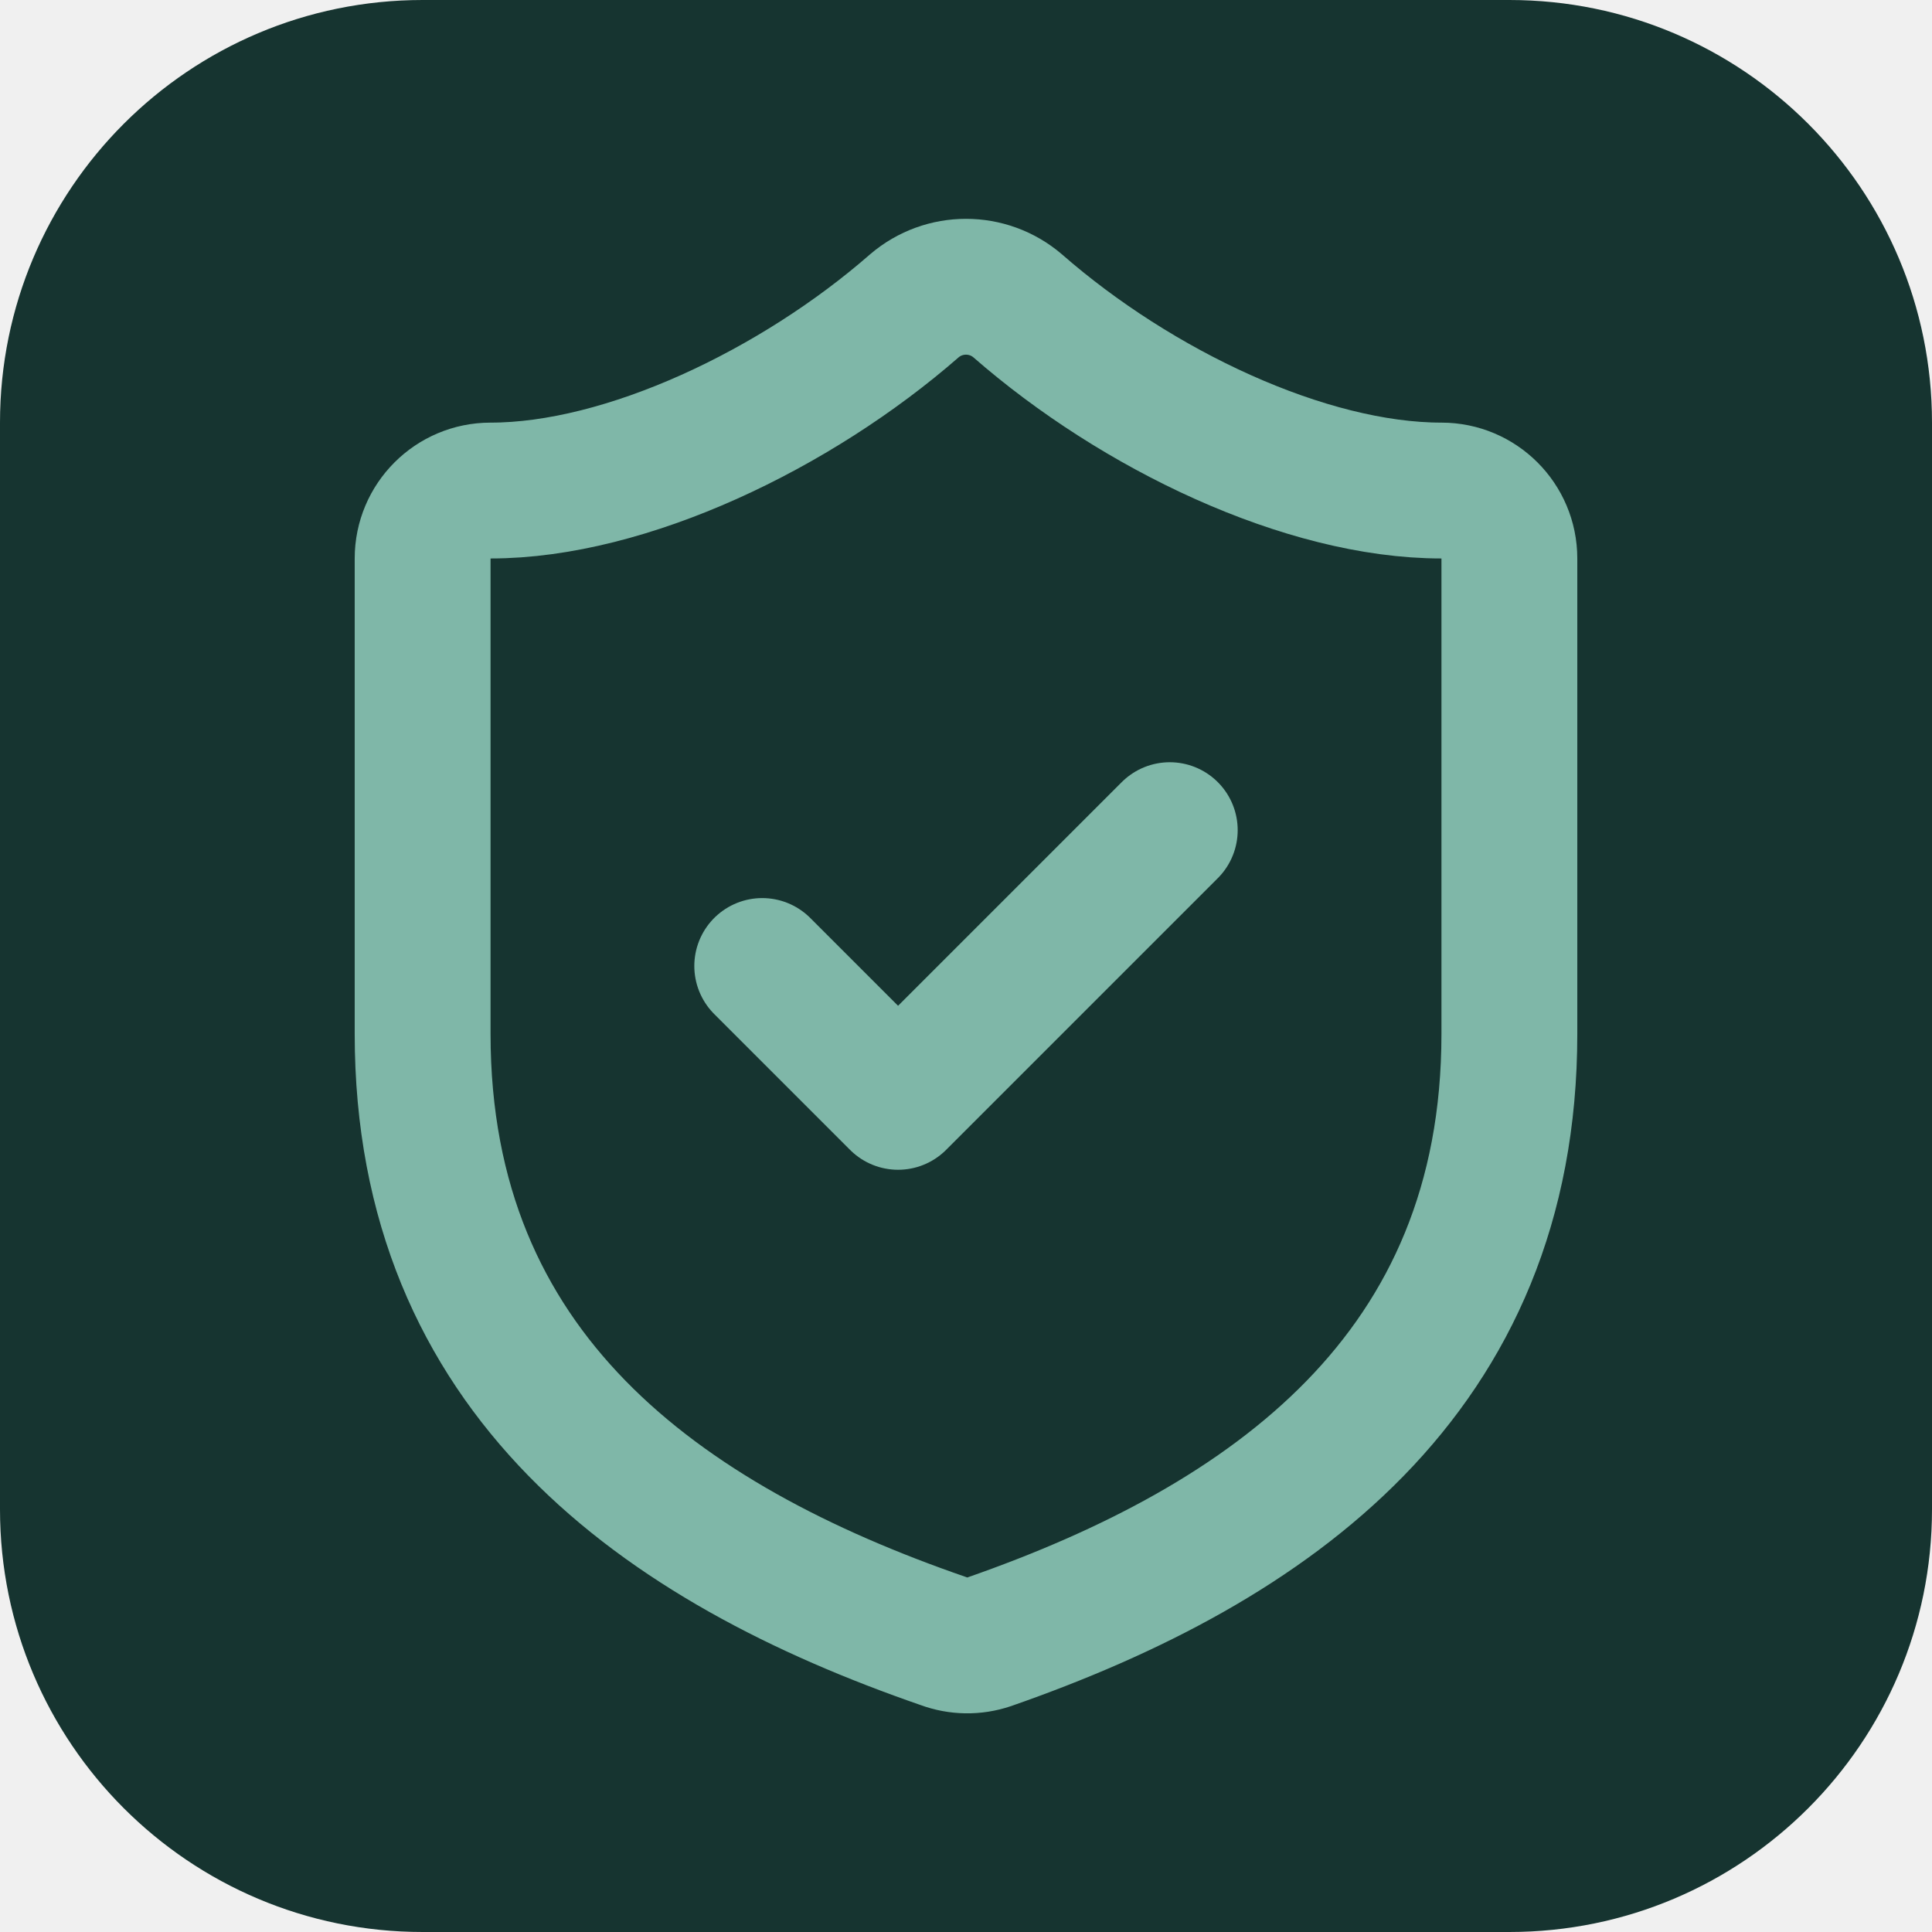
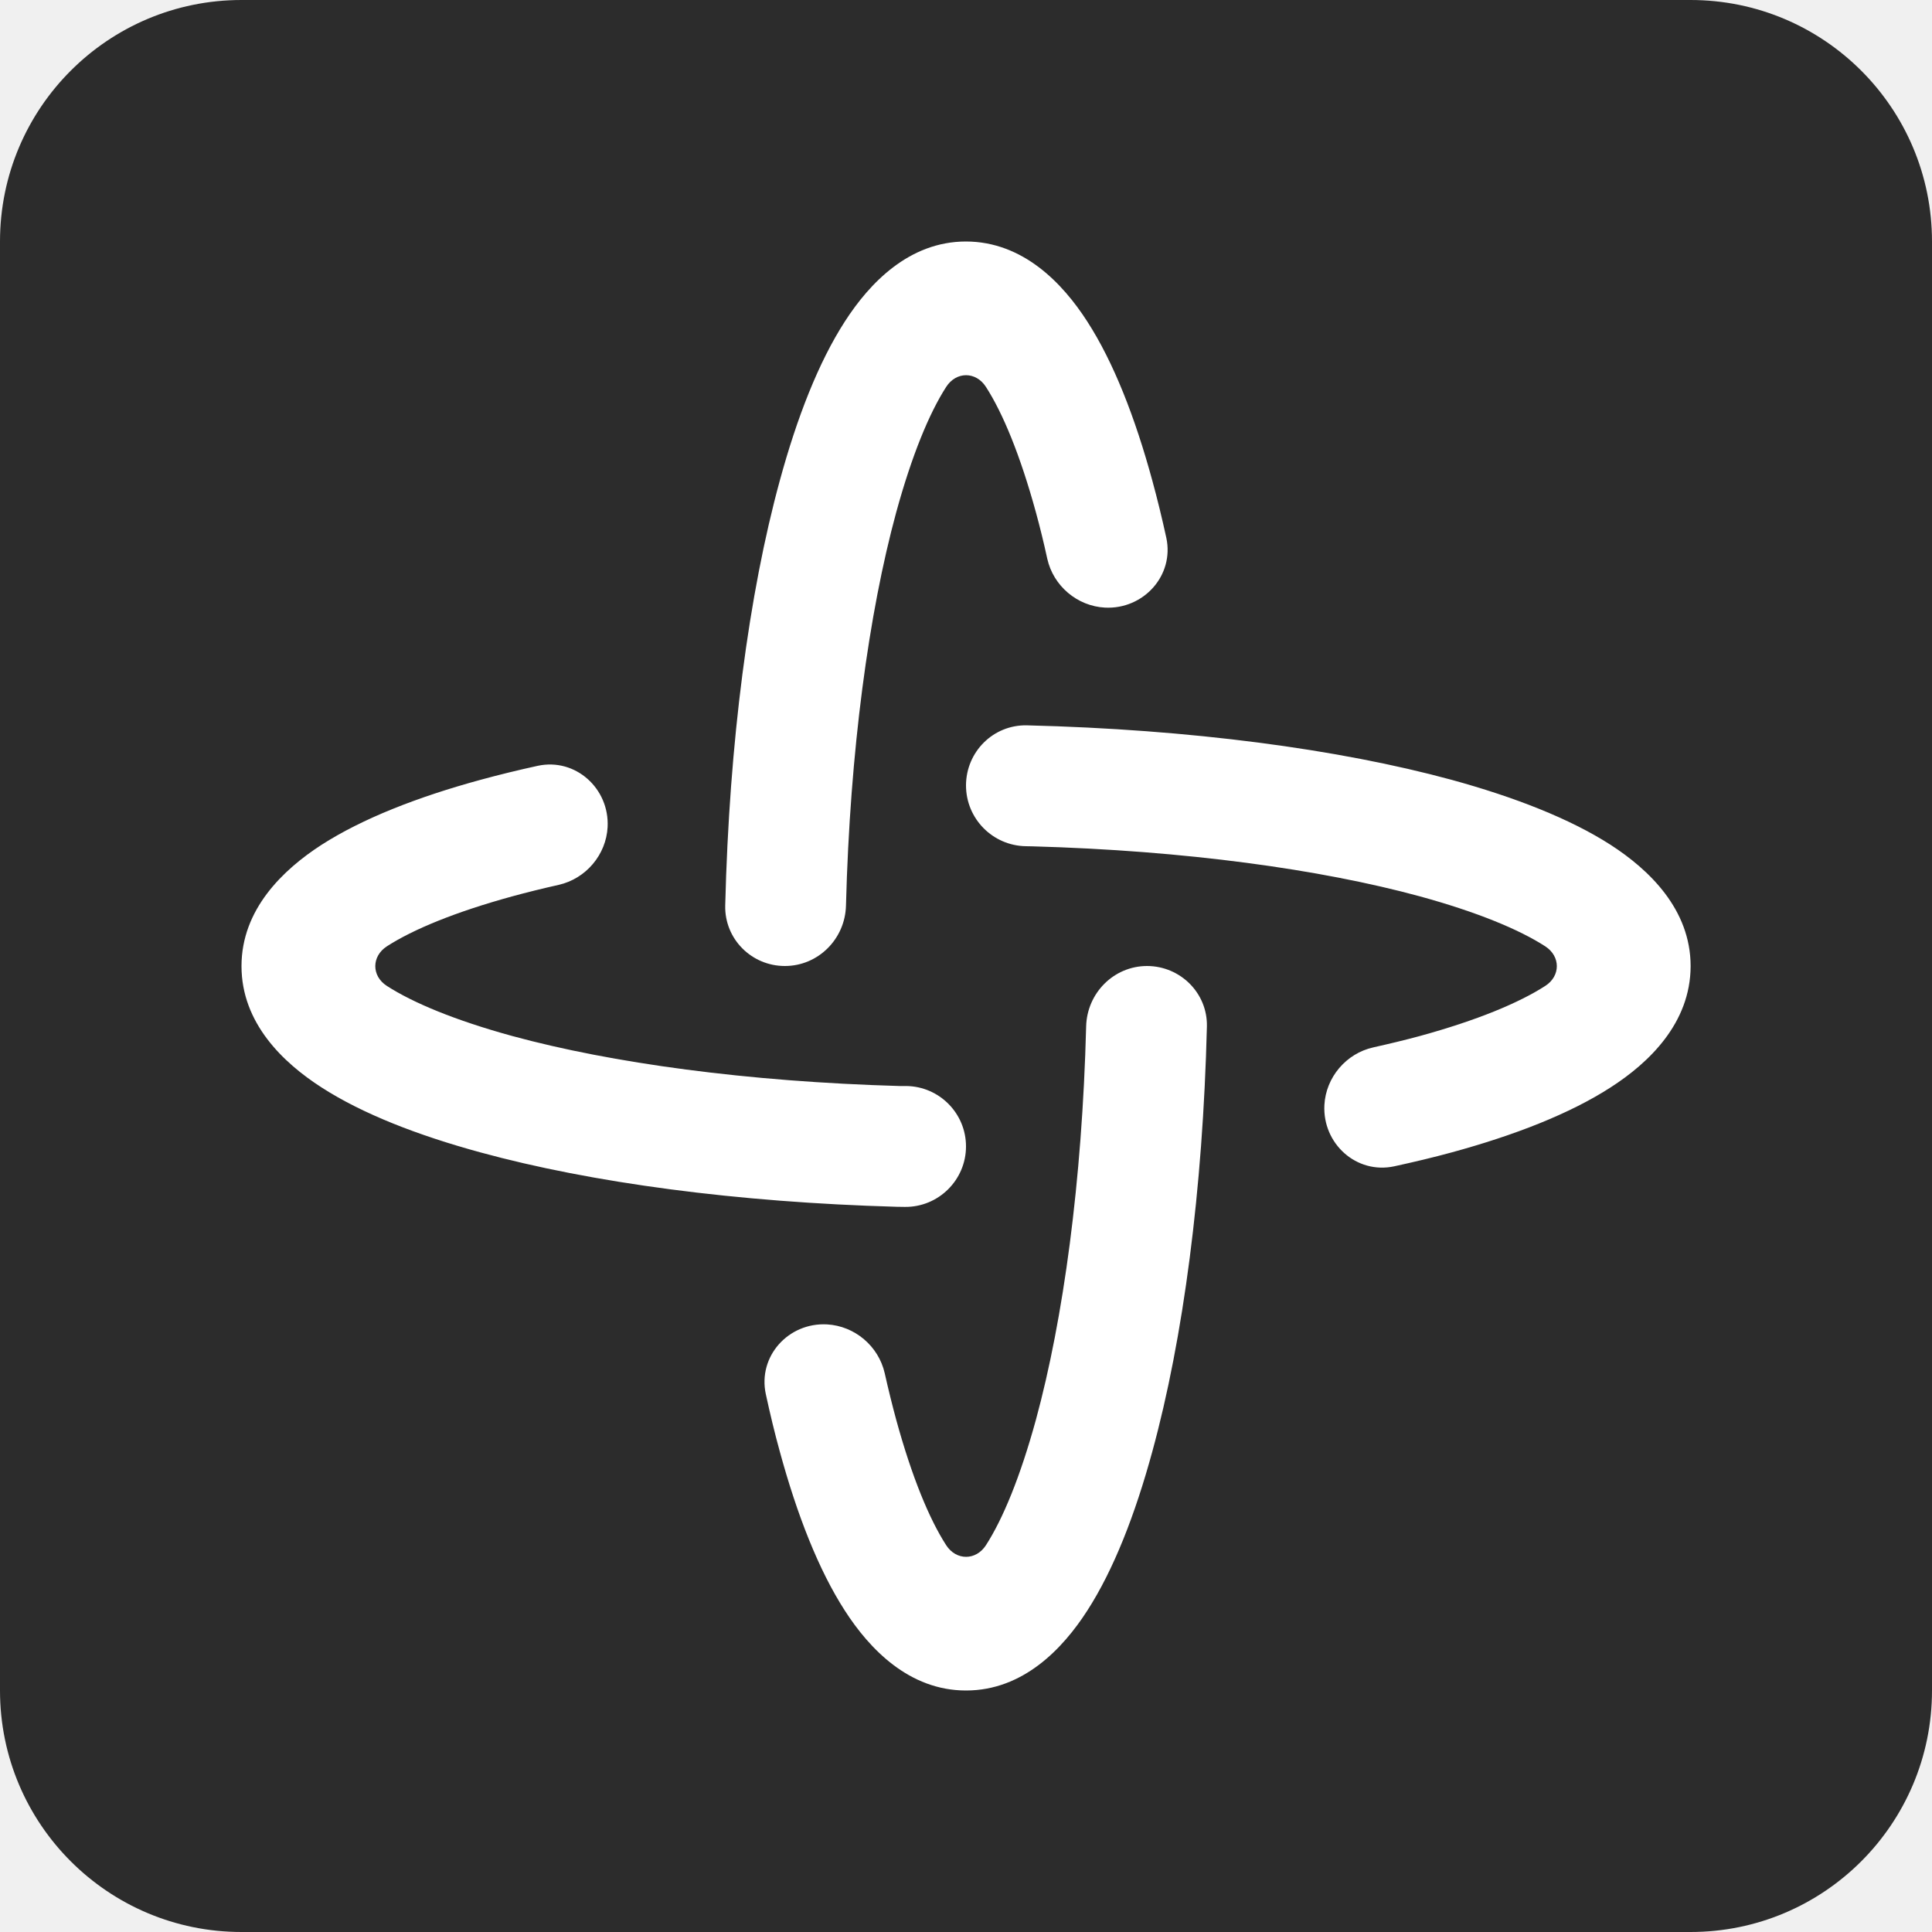
- <svg xmlns="http://www.w3.org/2000/svg" viewBox="0 0 32 32">
-   <rect width="32" height="32" rx="7" fill="#163430" />
-   <g transform="translate(2.5 2.5) scale(1.125)" fill="none" stroke="#7fb7a8" stroke-width="2" stroke-linecap="round" stroke-linejoin="round">
-     <path d="M20 13c0 5-3.5 7.5-7.66 8.95a1 1 0 0 1-.67-.01C7.5 20.5 4 18 4 13V6a1 1 0 0 1 1-1c2 0 4.5-1.2 6.24-2.72a1.17 1.17 0 0 1 1.52 0C14.51 3.81 17 5 19 5a1 1 0 0 1 1 1z" />
-     <path d="m9 12 2 2 4-4" />
-   </g>
+ <svg xmlns="http://www.w3.org/2000/svg" width="16" height="16" viewBox="0 0 16 16" fill="none">
+   <path d="M0 2C0 0.895 0.895 0 2 0H14C15.105 0 16 0.895 16 2V14C16 15.105 15.105 16 14 16H2C0.895 16 0 15.105 0 14V2Z" fill="#2C2C2C" />
+   <path d="M9.5 8C9.776 8.001 10.001 8.225 9.995 8.5C9.962 9.855 9.799 11.086 9.543 12.021C9.401 12.542 9.223 13 9.004 13.339C8.8 13.656 8.472 14 8 14C7.529 14 7.201 13.656 6.997 13.339C6.778 13 6.6 12.542 6.458 12.021C6.416 11.87 6.378 11.711 6.342 11.545C6.275 11.232 6.529 10.951 6.849 10.968C7.079 10.981 7.276 11.148 7.327 11.373C7.357 11.507 7.389 11.636 7.422 11.758C7.552 12.232 7.696 12.58 7.836 12.797C7.919 12.925 8.082 12.925 8.165 12.797C8.305 12.58 8.449 12.232 8.579 11.758C8.806 10.924 8.962 9.784 8.995 8.5C9.002 8.224 9.224 8 9.5 8ZM4.454 6.342C4.766 6.275 5.048 6.53 5.032 6.849C5.02 7.079 4.852 7.277 4.627 7.328C4.493 7.358 4.364 7.39 4.243 7.423C3.769 7.553 3.421 7.697 3.204 7.837C3.076 7.92 3.076 8.083 3.204 8.165C3.421 8.305 3.769 8.45 4.243 8.58C5.066 8.804 6.187 8.958 7.451 8.994H7.507C7.78 8.998 8 9.221 8 9.494C8 9.772 7.772 9.998 7.494 9.995L7.425 9.994C6.101 9.957 4.898 9.795 3.98 9.544C3.459 9.402 3.001 9.224 2.662 9.005C2.345 8.801 2 8.473 2 8.001C2 7.53 2.345 7.202 2.662 6.997C3.001 6.779 3.459 6.6 3.98 6.458C4.13 6.417 4.289 6.378 4.454 6.342ZM8.504 6.007C9.857 6.04 11.087 6.204 12.021 6.458C12.542 6.601 13 6.779 13.339 6.997C13.656 7.202 14.001 7.53 14.001 8.001C14 8.473 13.656 8.801 13.339 9.005C13 9.224 12.542 9.402 12.021 9.544C11.871 9.585 11.711 9.623 11.546 9.659C11.233 9.726 10.952 9.471 10.968 9.152C10.98 8.922 11.148 8.724 11.373 8.674C11.507 8.644 11.636 8.613 11.758 8.58C12.232 8.45 12.58 8.305 12.797 8.165C12.925 8.083 12.925 7.92 12.797 7.837C12.58 7.697 12.232 7.553 11.758 7.423C10.935 7.199 9.814 7.044 8.55 7.009L8.497 7.008C8.221 7.004 8 6.78 8 6.504C8.001 6.226 8.226 6.001 8.504 6.007ZM8 2C8.472 2.001 8.8 2.345 9.004 2.662C9.223 3.001 9.401 3.459 9.543 3.98C9.584 4.13 9.623 4.289 9.659 4.454C9.726 4.766 9.47 5.048 9.151 5.032C8.921 5.02 8.723 4.852 8.673 4.627C8.644 4.493 8.612 4.364 8.579 4.243C8.449 3.769 8.305 3.421 8.165 3.204C8.082 3.075 7.919 3.075 7.836 3.204C7.696 3.421 7.552 3.769 7.422 4.243C7.195 5.077 7.039 6.216 7.006 7.5C6.999 7.776 6.776 8 6.5 8C6.224 8 6 7.776 6.006 7.5C6.039 6.146 6.202 4.915 6.458 3.98C6.6 3.459 6.778 3.001 6.997 2.662C7.201 2.345 7.529 2 8 2Z" fill="white" />
</svg>
